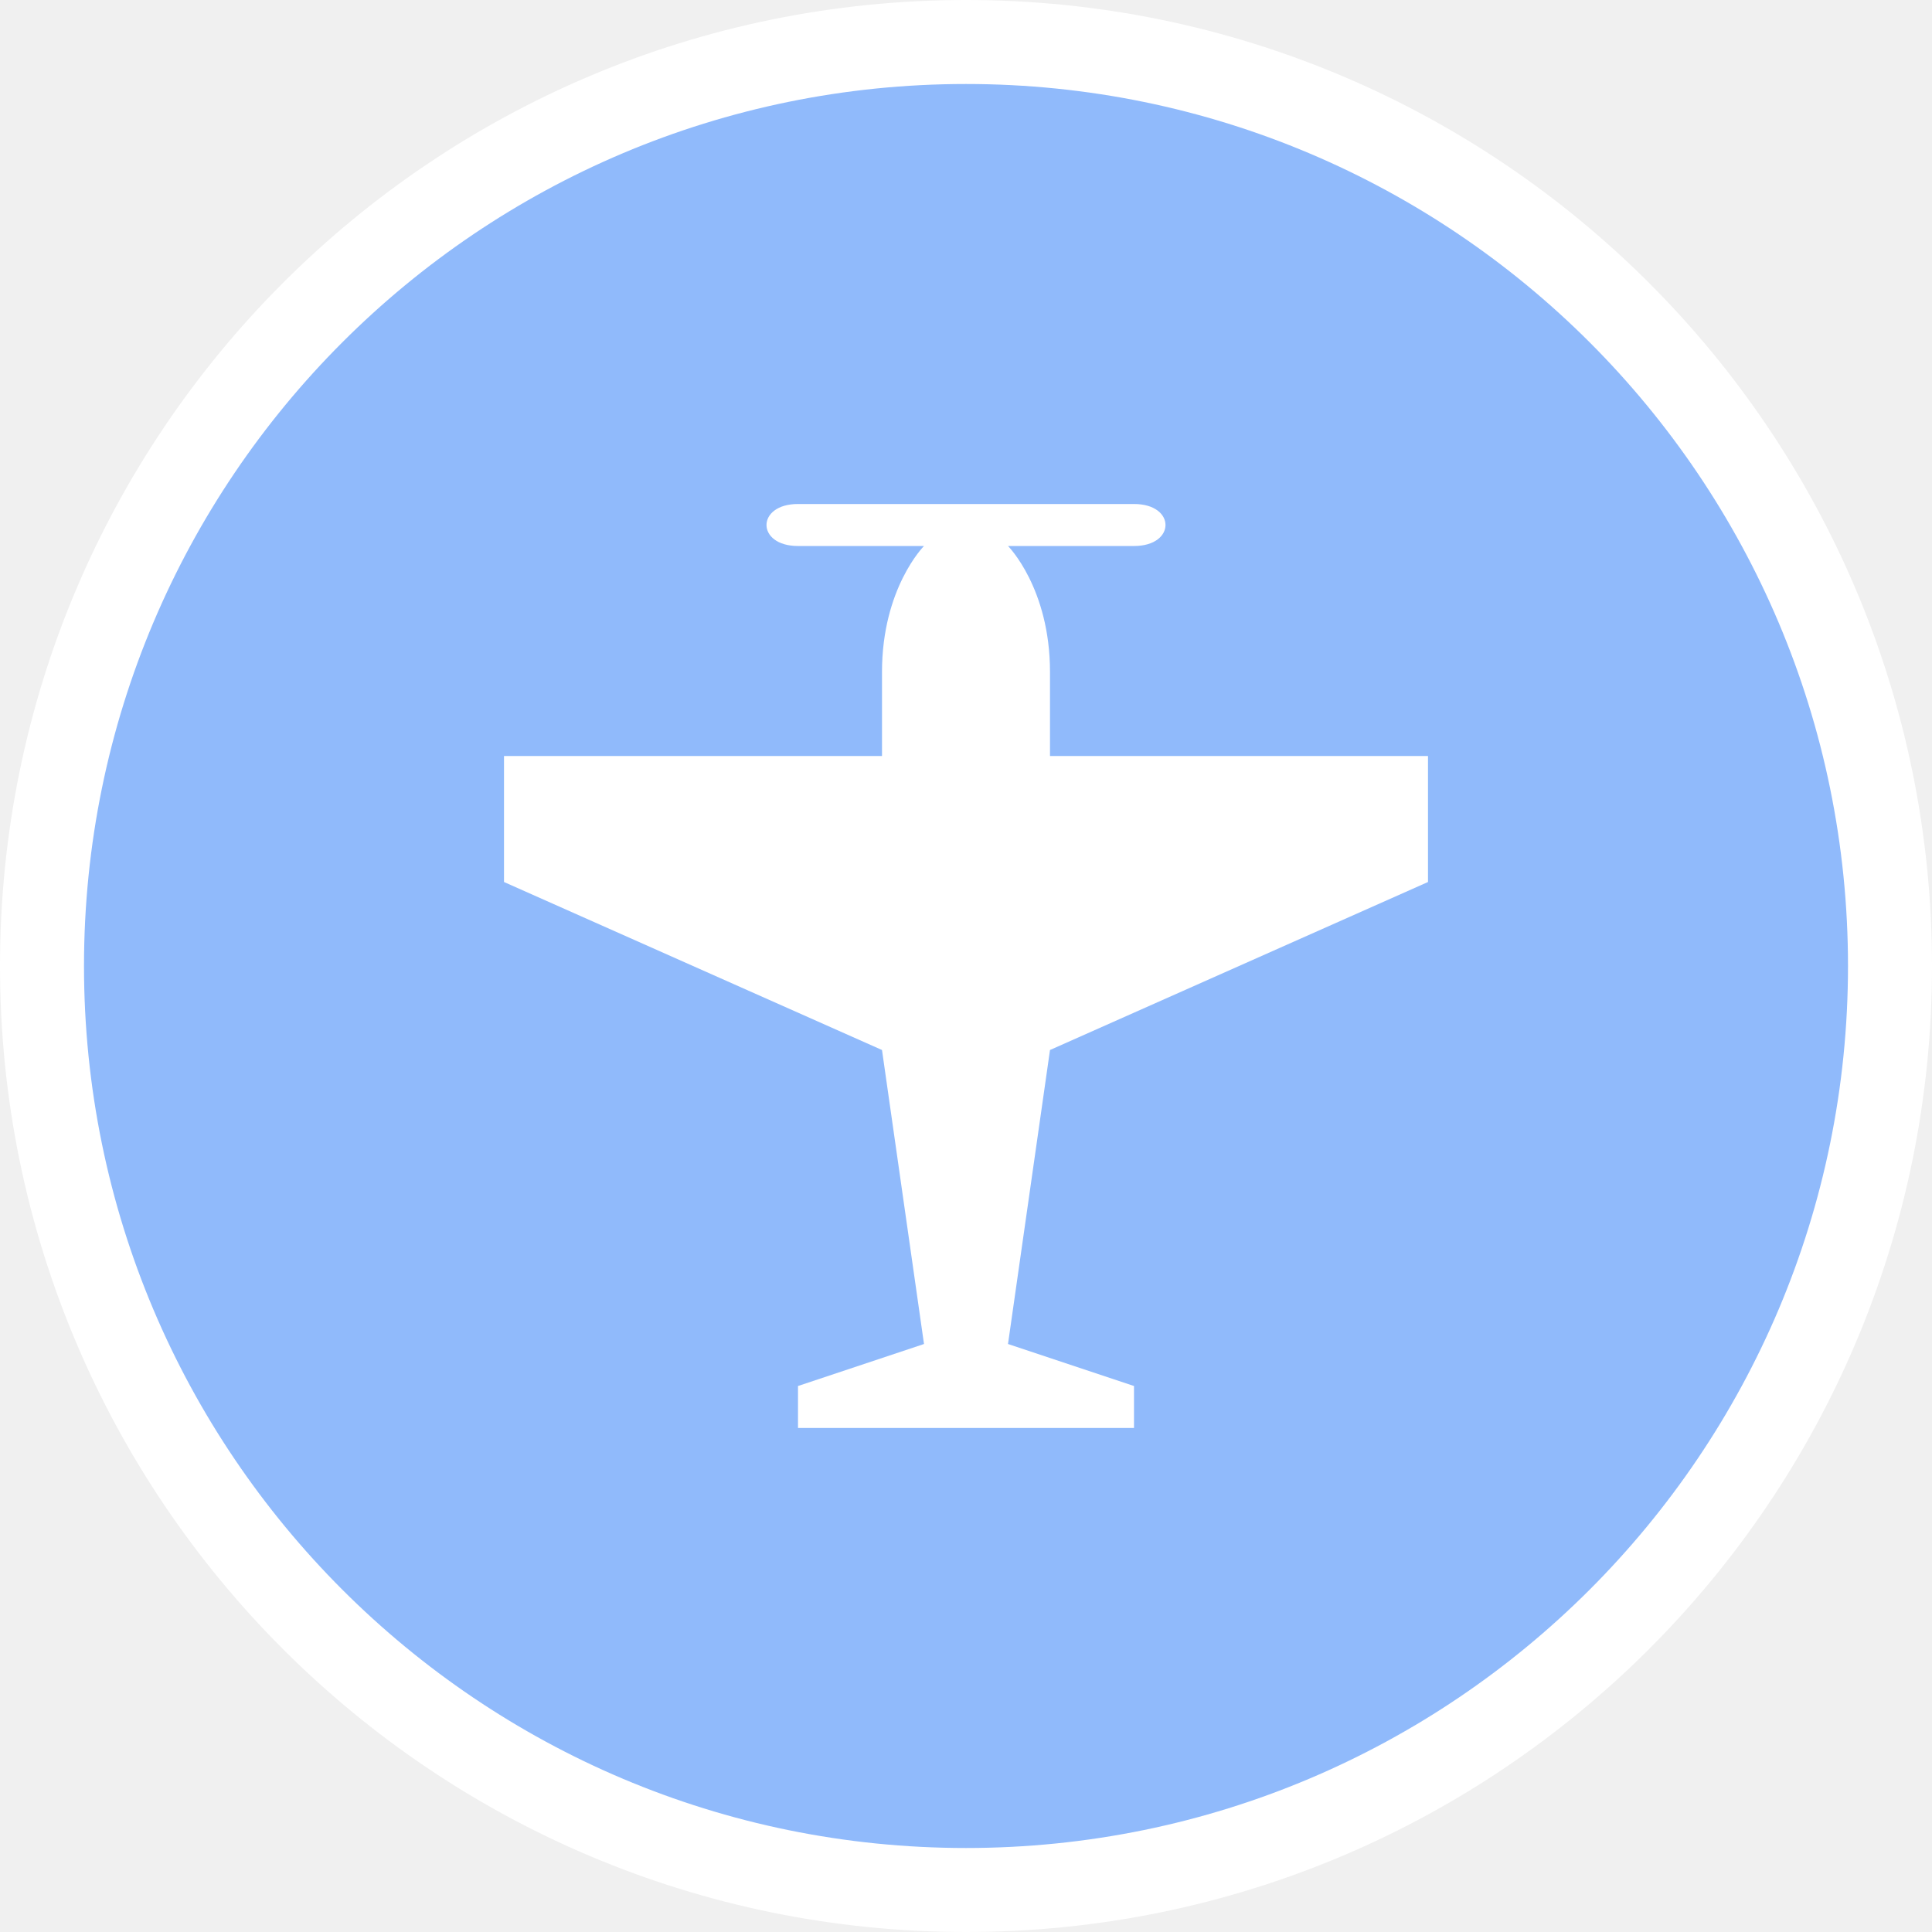
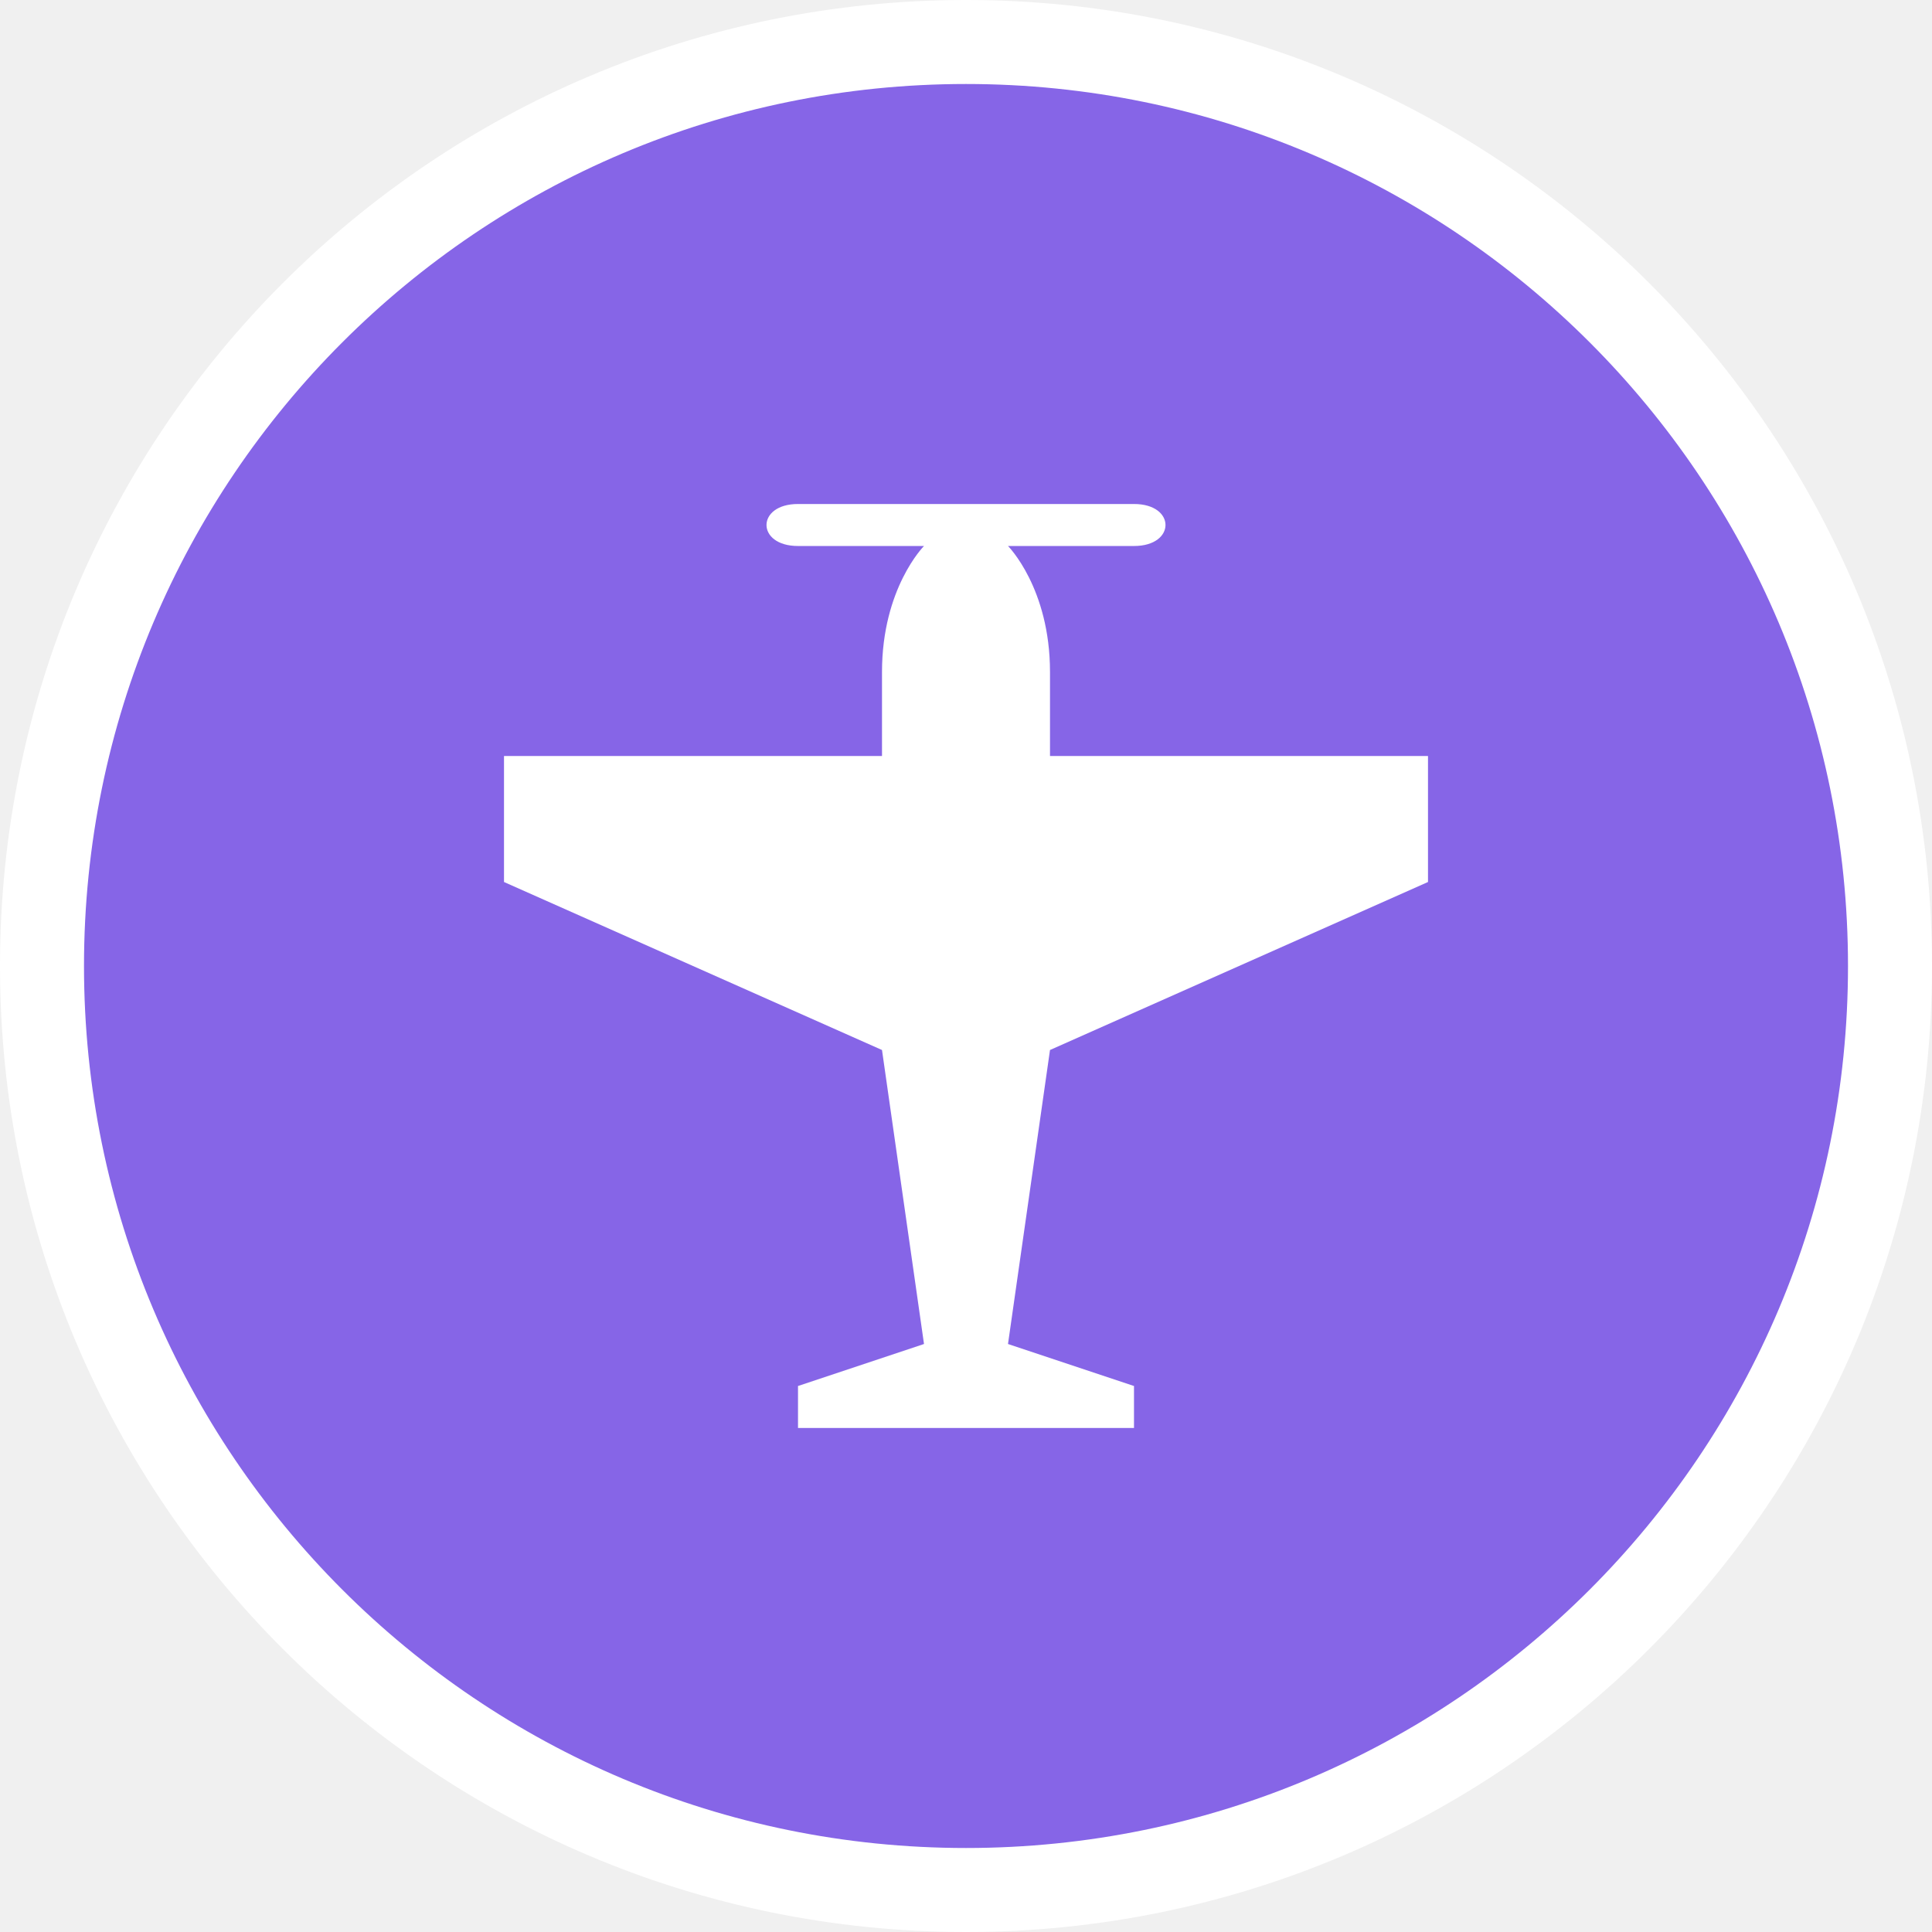
<svg xmlns="http://www.w3.org/2000/svg" viewBox="0 0 23 23" height="23" width="23">
  <rect fill="none" x="0" y="0" width="23" height="23" />
  <rect x="1" y="1" rx="10.5" ry="10.5" width="21" height="21" stroke="#ffffff" style="stroke-linejoin:round;stroke-miterlimit:4;" fill="#ffffff" stroke-width="2" />
-   <rect x="1" y="1" width="21" height="21" rx="10.5" ry="10.5" fill="#90bafb" />
+   <rect x="1" y="1" width="21" height="21" rx="10.5" ry="10.5" fill="#8665E7" />
  <path fill="#ffffff" transform="translate(6 6)" d="M5,0.5H3.5C3,0.5,3,0,3.5,0h4  C8,0,8,0.5,7.5,0.5H6C6,0.5,6.5,1,6.5,2v1H11v1.5l-4.5,2L6,10l1.5,0.5V11h-4v-0.5L5,10L4.5,6.5L0,4.5V3h4.5V2C4.5,1,5,0.5,5,0.5z" />
</svg>
